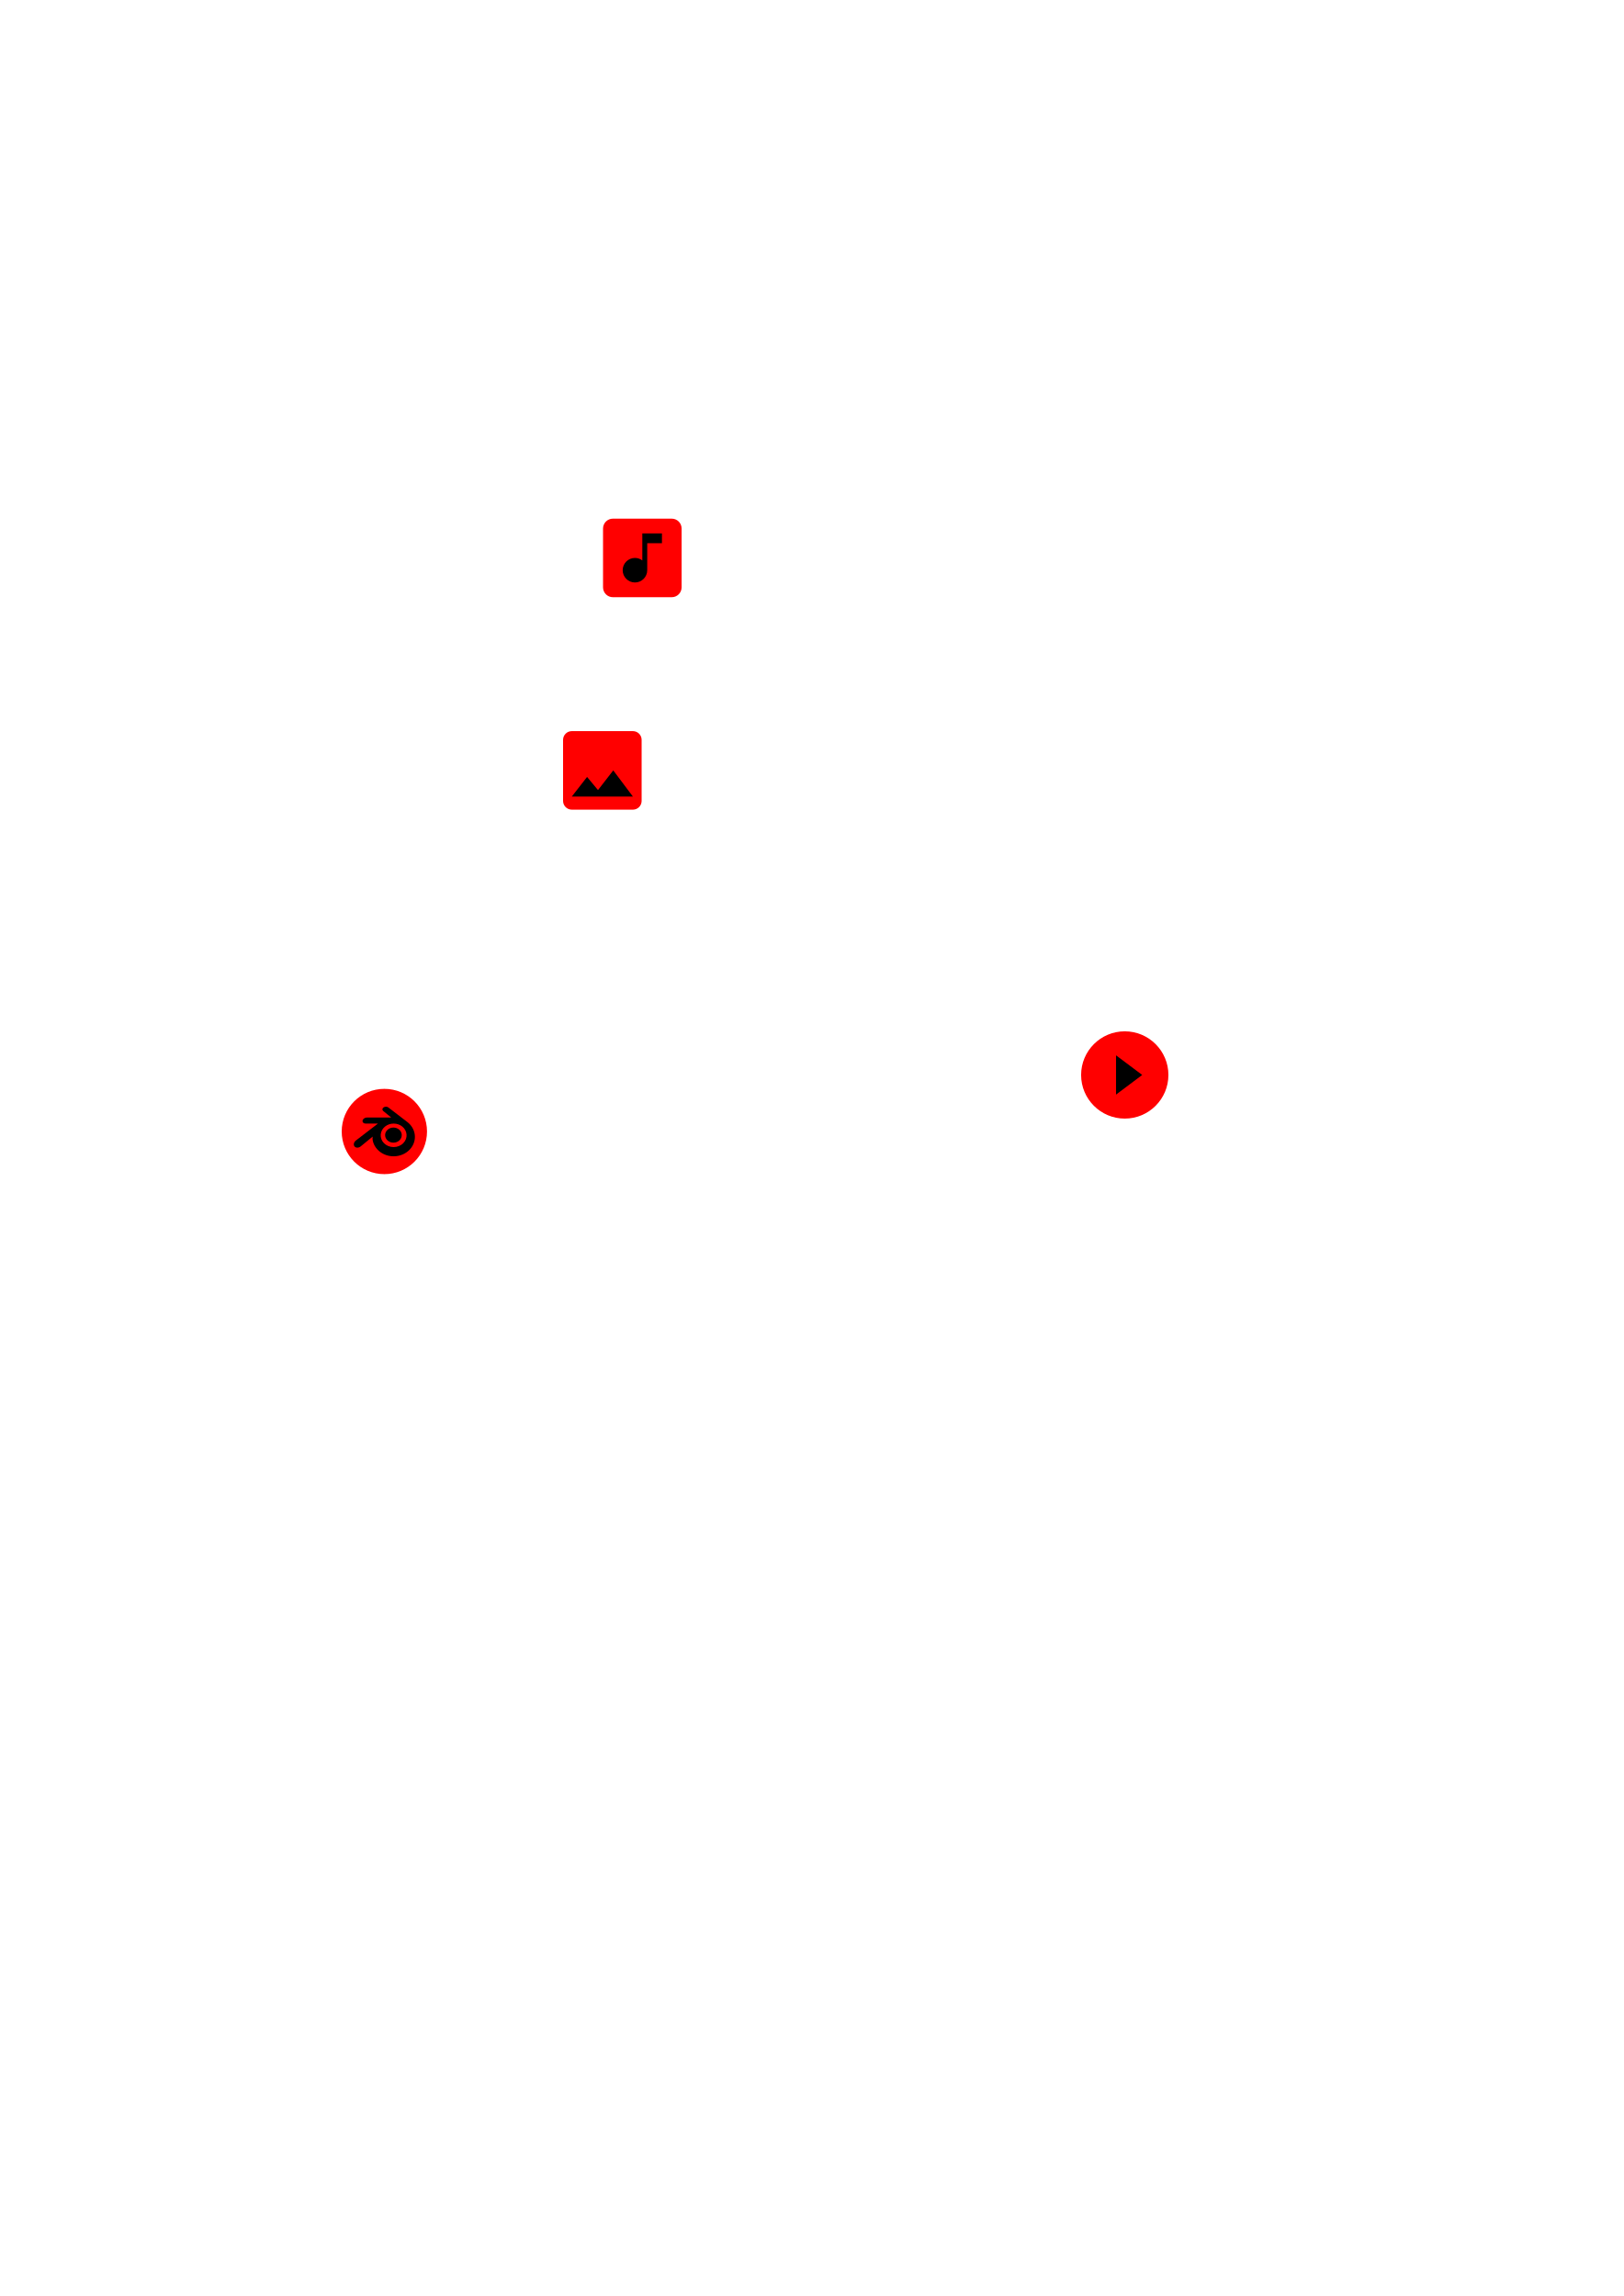
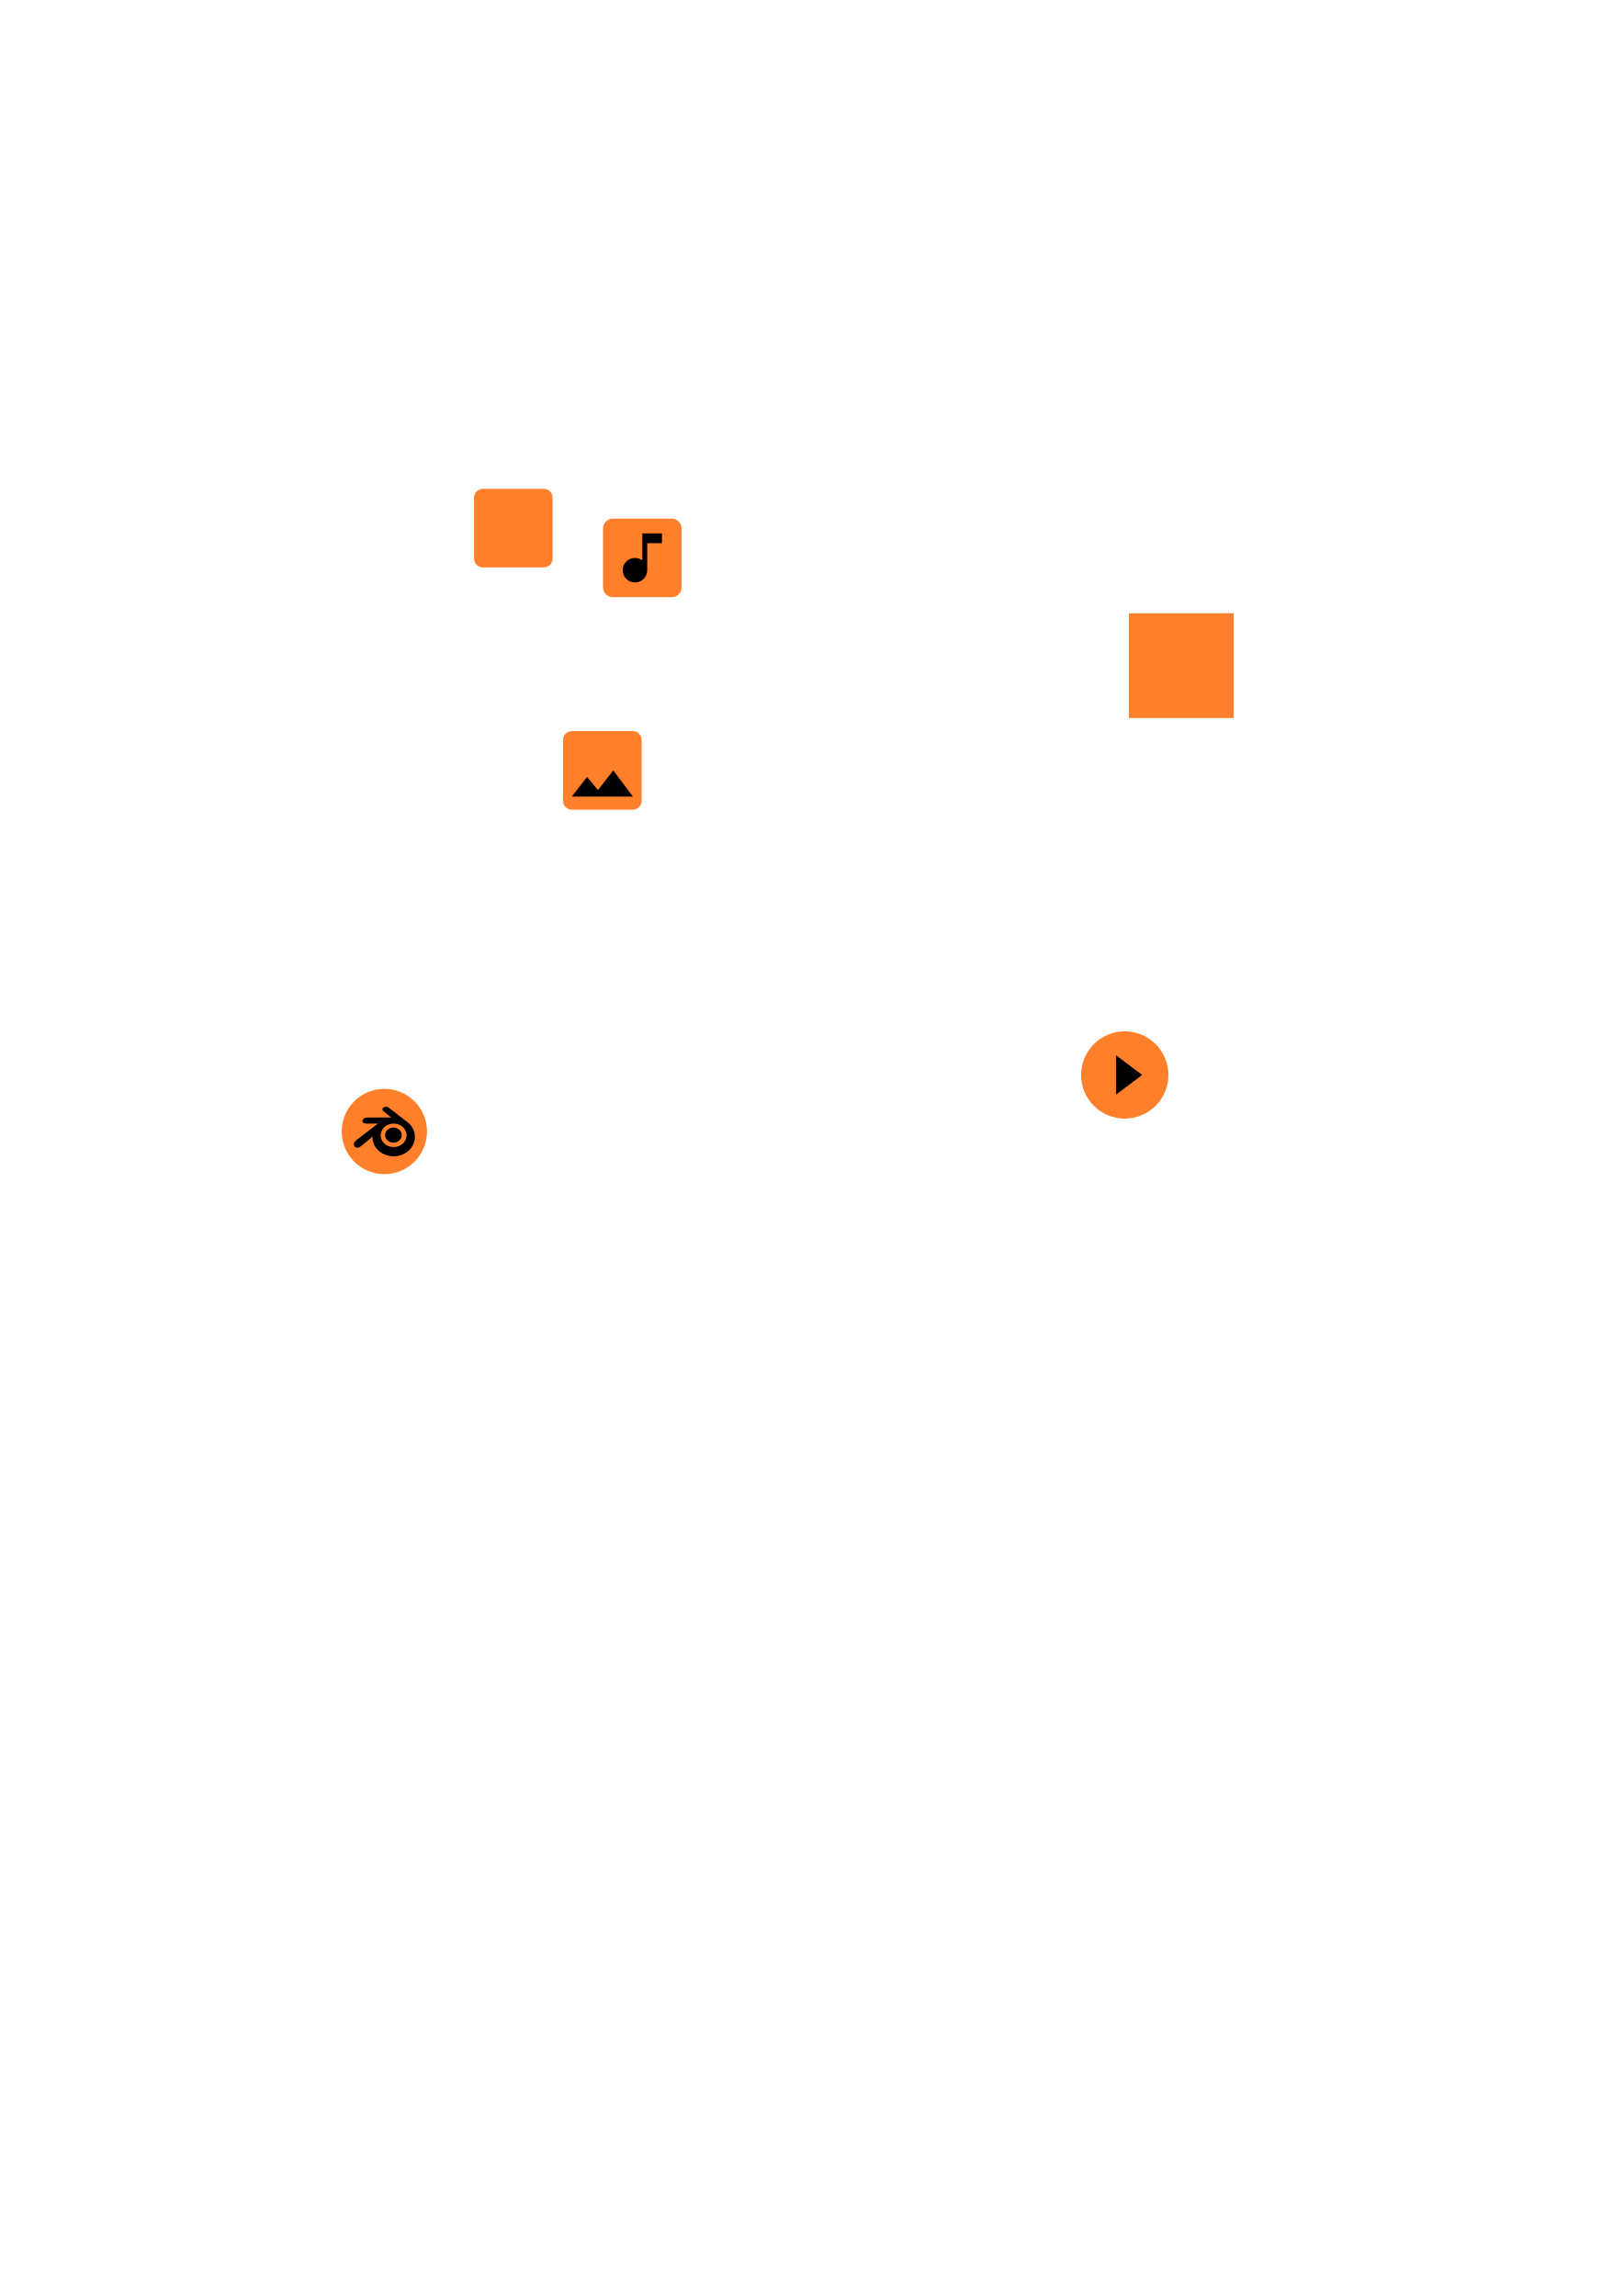
<svg xmlns="http://www.w3.org/2000/svg" width="210mm" height="297mm" viewBox="0 0 744.094 1052.362" id="svg2" version="1.1">
  <defs id="defs4" />
  <g id="layer1">
    <g id="g4264">
      <rect y="478.806" x="504.704" height="25.898" width="20.529" id="rect4242" style="fill:#000000;fill-opacity:1;stroke:none" />
      <g transform="matrix(2,0,0,2,491.4427,468.7026)" id="g3438" style="fill:#000000">
        <path style="fill:none" d="M 0,0 24,0 24,24 0,24 Z" id="path3428" />
-         <path style="fill:#ff0000;fill-opacity:1" d="M 12,2 C 6.48,2 2,6.48 2,12 2,17.52 6.48,22 12,22 17.52,22 22,17.52 22,12 22,6.48 17.52,2 12,2 Z m -2,14.5 0,-9 6,4.5 -6,4.5 z" id="path3430" />
+         <path style="fill:#ff7f2a;fill-opacity:1" d="M 12,2 C 6.48,2 2,6.48 2,12 2,17.52 6.48,22 12,22 17.52,22 22,17.52 22,12 22,6.48 17.52,2 12,2 Z m -2,14.5 0,-9 6,4.5 -6,4.5 z" id="path3430" />
      </g>
    </g>
    <g id="g4270">
      <rect y="351.897" x="260.564" height="15.002" width="30.32" id="rect4262" style="fill:#000000;fill-opacity:1;stroke:none" />
      <g transform="matrix(2,0,0,2,252.0398,329.1035)" id="g4258" style="fill:#000000">
        <path style="fill:none" d="M 0,0 24,0 24,24 0,24 Z" id="path4248" />
-         <path style="fill:#ff0000;fill-opacity:1" d="M 21,19 21,5 C 21,3.9 20.1,3 19,3 L 5,3 C 3.9,3 3,3.9 3,5 l 0,14 c 0,1.1 0.9,2 2,2 l 14,0 c 1.1,0 2,-0.9 2,-2 z M 8.5,13.5 11,16.51 14.5,12 19,18 5,18 8.5,13.5 Z" id="path4250" />
+         <path style="fill:#ff7f2a;fill-opacity:1" d="M 21,19 21,5 C 21,3.9 20.1,3 19,3 L 5,3 C 3.9,3 3,3.9 3,5 l 0,14 c 0,1.1 0.9,2 2,2 l 14,0 c 1.1,0 2,-0.9 2,-2 z M 8.5,13.5 11,16.51 14.5,12 19,18 5,18 8.5,13.5 Z" id="path4250" />
      </g>
    </g>
-     <path style="fill:none" d="m 517.35,281.103 48,0 0,48 -48,0 z" id="path4294" />
+     <path style="fill:#ff7f2a;fill-opacity:1" d="m 517.35,281.103 48,0 0,48 -48,0 z" id="path4294" />
    <rect style="fill:#000000;fill-opacity:1;stroke:none" id="rect4316" width="28.586" height="26.353" x="279.608" y="242.124" />
    <g id="g4312">
      <rect y="231.725" x="270.355" height="48" width="48" id="rect4308" style="fill:none;fill-opacity:1;stroke:none" />
-       <path id="path4296" d="m 307.855,237.725 -27,0 c -2.475,0 -4.5,2.025 -4.5,4.5 l 0,27 c 0,2.475 2.025,4.5 4.5,4.5 l 27,0 c 2.475,0 4.5,-2.025 4.5,-4.5 l 0,-27 c 0,-2.475 -2.025,-4.5 -4.5,-4.5 z m -4.5,11.25 -6.75,0 0,12.375 c 0,3.105 -2.52,5.625 -5.625,5.625 -3.105,0 -5.625,-2.52 -5.625,-5.625 0,-3.105 2.52,-5.625 5.625,-5.625 1.282,0 2.43,0.427 3.375,1.147 l 0,-12.398 9,0 z" style="fill:#ff0000;fill-opacity:1" />
+       <path id="path4296" d="m 307.855,237.725 -27,0 c -2.475,0 -4.5,2.025 -4.5,4.5 l 0,27 c 0,2.475 2.025,4.5 4.5,4.5 l 27,0 c 2.475,0 4.5,-2.025 4.5,-4.5 l 0,-27 c 0,-2.475 -2.025,-4.5 -4.5,-4.5 z m -4.5,11.25 -6.75,0 0,12.375 c 0,3.105 -2.52,5.625 -5.625,5.625 -3.105,0 -5.625,-2.52 -5.625,-5.625 0,-3.105 2.52,-5.625 5.625,-5.625 1.282,0 2.43,0.427 3.375,1.147 l 0,-12.398 9,0 z" style="fill:#ff7f2a;fill-opacity:1" />
    </g>
    <g id="g83">
-       <circle r="19.544" cy="518.616" cx="176.141" id="path67" style="fill:#ff0000;fill-opacity:1;" />
+       <circle r="19.544" cy="518.616" cx="176.141" id="path67" style="fill:#ff7f2a;fill-opacity:1" />
      <g transform="matrix(1.206205,0,0,1.206205,-36.32118,-106.9412)" id="g77">
        <path d="m 171.645,521.354 c 0.005,0.303 0.102,0.892 0.247,1.351 0.305,0.973 0.821,1.873 1.54,2.667 0.738,0.815 1.646,1.47 2.695,1.935 1.102,0.489 2.297,0.737 3.539,0.735 1.24,-10e-4 2.434,-0.255 3.537,-0.748 1.049,-0.469 1.957,-1.127 2.694,-1.943 0.718,-0.796 1.234,-1.698 1.539,-2.671 0.154,-0.492 0.251,-0.991 0.289,-1.492 0.038,-0.493 0.022,-0.987 -0.048,-1.481 -0.137,-0.962 -0.47,-1.865 -0.982,-2.688 -0.469,-0.756 -1.073,-1.418 -1.792,-1.976 l 0.002,-7e-4 -7.251,-5.567 c -0.006,-0.005 -0.011,-0.01 -0.018,-0.014 -0.476,-0.366 -1.276,-0.364 -1.799,0.002 -0.529,0.37 -0.589,0.982 -0.119,1.368 l -0.001,0.001 3.024,2.459 -9.217,0.01 c -0.005,0 -0.009,0 -0.012,0 -0.762,3.6e-4 -1.494,0.5 -1.639,1.132 -0.149,0.644 0.368,1.177 1.16,1.18 l -7e-4,0.003 4.671,-0.009 -8.336,6.399 c -0.01,0.008 -0.022,0.016 -0.032,0.024 -0.786,0.602 -1.04,1.604 -0.545,2.237 0.502,0.645 1.572,0.646 2.366,0.004 l 4.55,-3.723 c 0,0 -0.067,0.502 -0.061,0.804 z m 11.692,1.684 c -0.938,0.955 -2.25,1.497 -3.67,1.5 -1.422,0.002 -2.734,-0.535 -3.672,-1.488 -0.458,-0.465 -0.795,-0.999 -1.002,-1.569 -0.203,-0.559 -0.282,-1.153 -0.23,-1.753 0.05,-0.586 0.224,-1.145 0.503,-1.651 0.273,-0.497 0.65,-0.946 1.115,-1.326 0.911,-0.743 2.071,-1.144 3.285,-1.146 1.215,-0.002 2.374,0.397 3.286,1.136 0.464,0.378 0.841,0.826 1.114,1.322 0.28,0.505 0.453,1.062 0.504,1.649 0.051,0.599 -0.028,1.192 -0.231,1.752 -0.208,0.571 -0.543,1.105 -1.001,1.572" style="fill:#000000;fill-opacity:1;fill-rule:nonzero;stroke:none;stroke-width:0.409" id="path230" />
        <path id="path3026" style="fill:#000000;fill-opacity:1;fill-rule:nonzero;stroke:none;stroke-width:0.413" d="m 176.431,519.845 c 0.044,-0.78 0.426,-1.467 1.002,-1.955 0.566,-0.479 1.326,-0.771 2.157,-0.771 0.829,0 1.59,0.293 2.156,0.771 0.576,0.487 0.958,1.175 1.002,1.954 0.044,0.802 -0.278,1.547 -0.844,2.099 -0.576,0.562 -1.396,0.914 -2.314,0.914 -0.919,0 -1.74,-0.353 -2.316,-0.914 -0.565,-0.552 -0.887,-1.297 -0.843,-2.098" />
      </g>
    </g>
+     <rect style="fill:#ff7f2a;fill-opacity:1;stroke-width:0.89" id="rect37" width="36" height="36" x="217.243" y="224.063" ry="4.048" />
  </g>
</svg>
